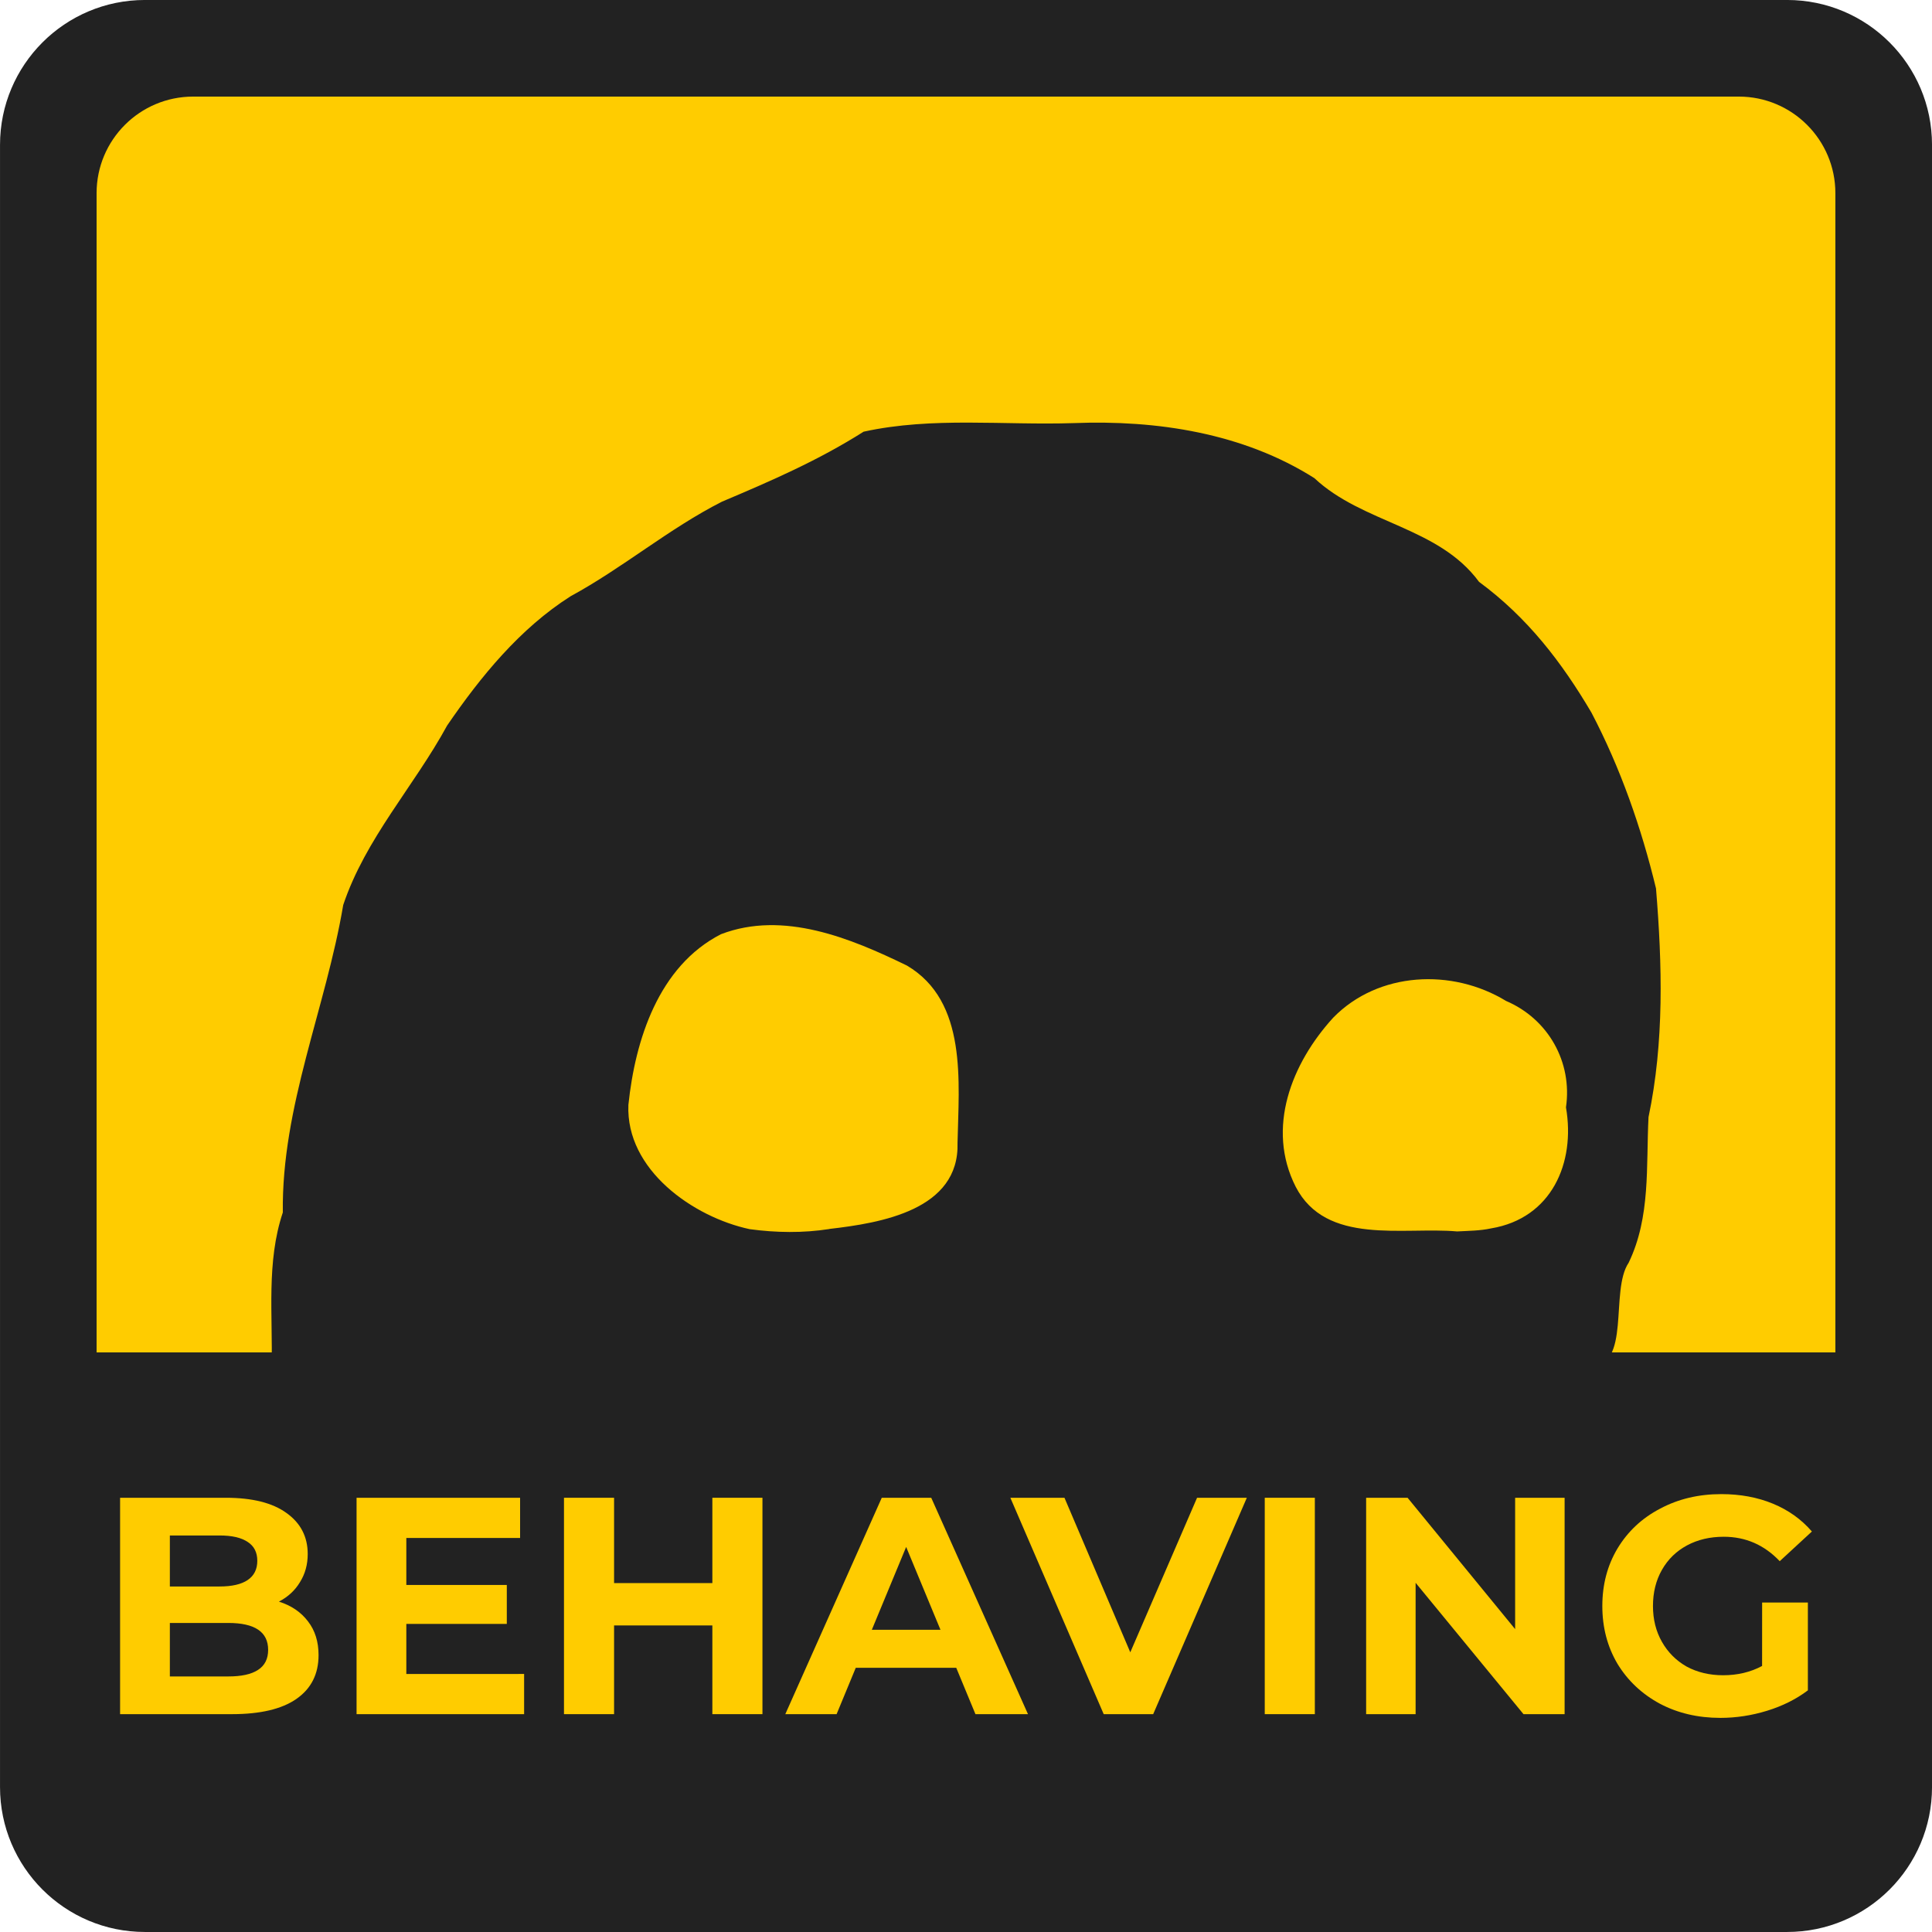
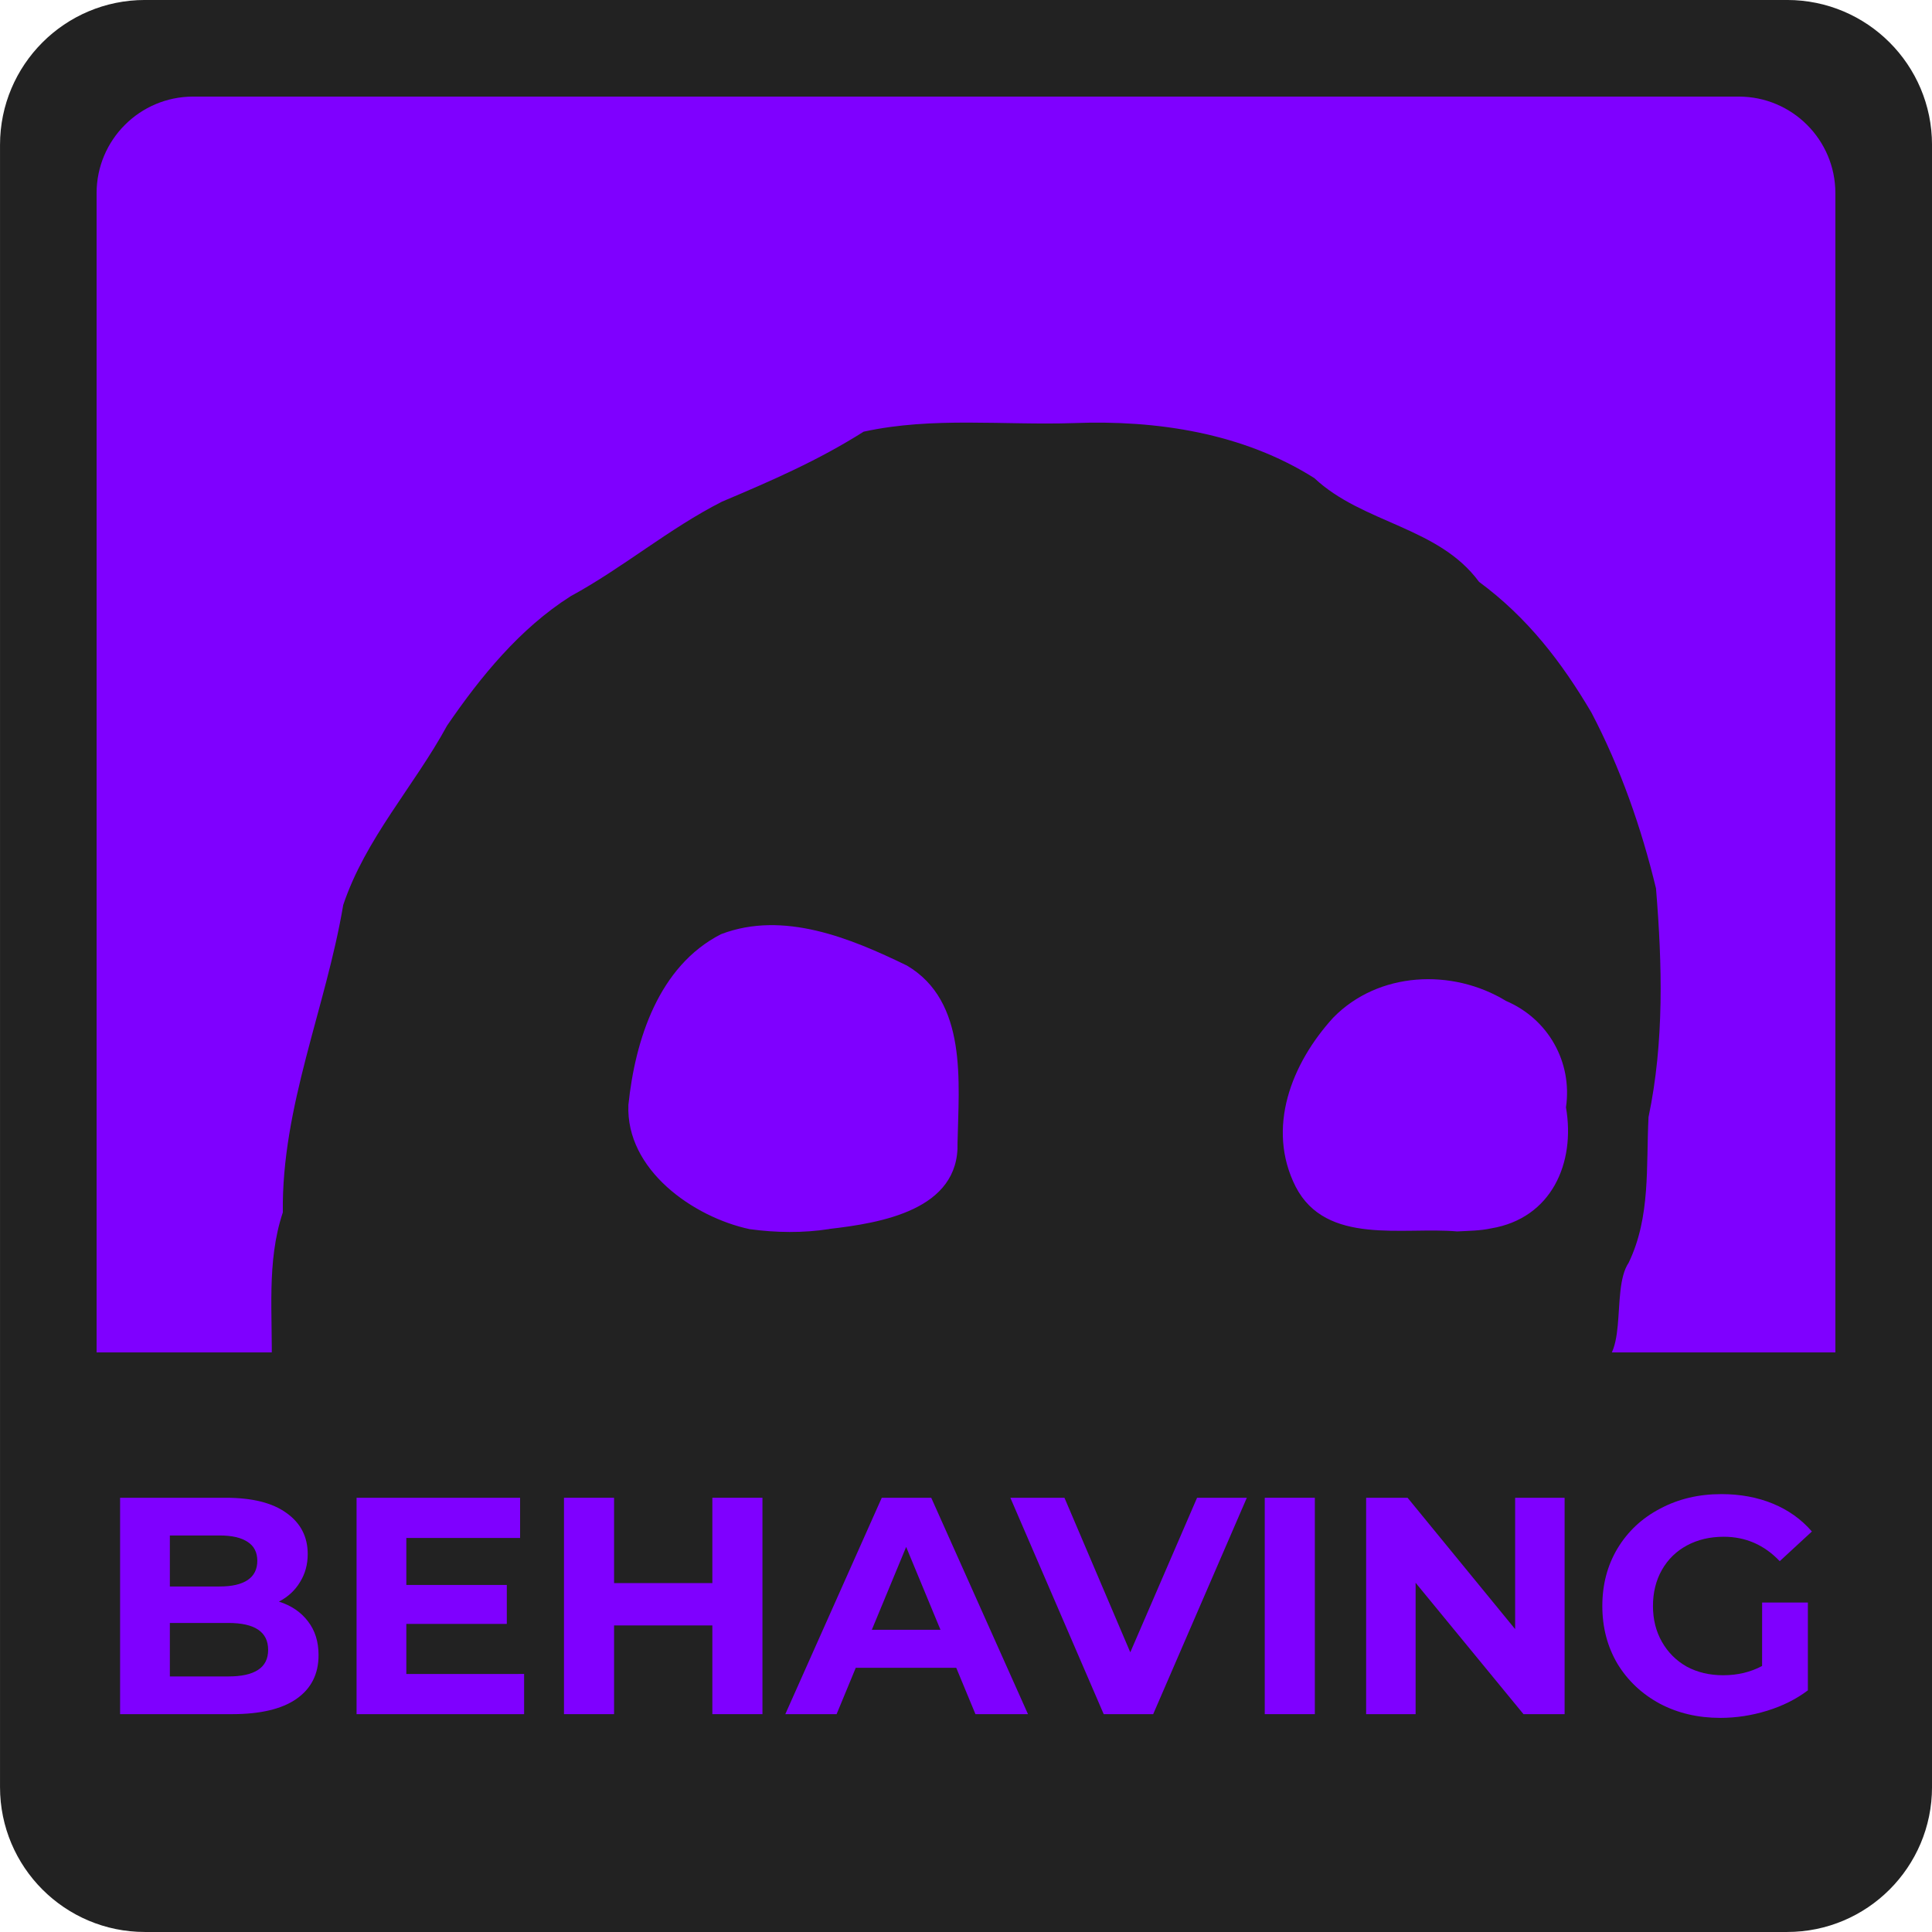
<svg xmlns="http://www.w3.org/2000/svg" width="200" height="200" viewBox="0 0 52.917 52.917" version="1.1" id="svg8">
  <defs id="defs2">
    <rect x="-298.223" y="119.323" width="73.554" height="25.003" id="rect865" />
    <rect x="-297.694" y="129.245" width="41.936" height="10.848" id="rect860" />
  </defs>
  <g id="layer1" transform="translate(249.8045,-91.40947)">
    <rect ry="3.969" rx="3.969" style="fill:#222222;fill-opacity:1;fill-rule:nonzero;stroke:none;stroke-width:0.5;stroke-linecap:butt;stroke-linejoin:round;stroke-miterlimit:4;stroke-dasharray:none;stroke-dashoffset:0;stroke-opacity:0.909;paint-order:normal" id="rect5322" width="52.917" height="52.917" x="-249.804" y="91.409" />
-     <rect ry="2.646" rx="2.646" y="94.055" x="-247.159" height="47.625" width="47.625" id="rect5324" style="fill:#ffcc00;fill-opacity:1;fill-rule:nonzero;stroke:none;stroke-width:0.5;stroke-linecap:butt;stroke-linejoin:round;stroke-miterlimit:4;stroke-dasharray:none;stroke-dashoffset:0;stroke-opacity:0.909;paint-order:normal" />
+     <rect ry="2.646" rx="2.646" y="94.055" x="-247.159" height="47.625" width="47.625" id="rect5324" style="fill:#7f00ff;fill-opacity:1;fill-rule:nonzero;stroke:none;stroke-width:0.5;stroke-linecap:butt;stroke-linejoin:round;stroke-miterlimit:4;stroke-dasharray:none;stroke-dashoffset:0;stroke-opacity:0.909;paint-order:normal" />
    <path id="path5326" d="m -248.349,128.451 v 8.334 c 0,3.078 2.478,5.556 5.556,5.556 h 38.894 c 3.078,0 5.556,-2.478 5.556,-5.556 v -8.334 z" style="fill:#222222;fill-opacity:1;fill-rule:nonzero;stroke:none;stroke-width:0.5;stroke-linecap:butt;stroke-linejoin:round;stroke-miterlimit:4;stroke-dasharray:none;stroke-dashoffset:0;stroke-opacity:0.909;paint-order:normal" />
    <text xml:space="preserve" id="text858" style="fill:black;fill-opacity:1;line-height:1.25;stroke:none;font-family:sans-serif;font-style:normal;font-weight:normal;font-size:10.583px;white-space:pre;shape-inside:url(#rect860);" />
    <path id="path1221" style="fill:#222222;fill-opacity:1;stroke-width:1" d="m -226.144,103.232 c 1.882,-0.412 3.835,-0.17 5.751,-0.234 2.276,-0.088 4.639,0.273 6.588,1.507 1.328,1.245 3.398,1.327 4.511,2.841 1.325,0.977 2.262,2.196 3.079,3.582 0.796,1.519 1.368,3.157 1.768,4.815 0.171,2.086 0.227,4.207 -0.205,6.264 -0.069,1.345 0.062,2.731 -0.544,3.988 -0.523,0.774 0.084,2.855 -1.072,2.85 -12.032,0 -24.064,0 -36.097,0 0.036,-1.417 -0.149,-2.863 0.307,-4.227 -0.037,-2.902 1.178,-5.596 1.654,-8.421 0.61,-1.82 1.939,-3.25 2.846,-4.915 0.92,-1.344 1.997,-2.662 3.383,-3.542 1.441,-0.783 2.685,-1.848 4.145,-2.59 1.35,-0.57 2.645,-1.133 3.885,-1.92 m -0.945,21.84 c 1.416,-0.163 3.567,-0.518 3.512,-2.359 0.034,-1.661 0.279,-3.873 -1.386,-4.855 -1.541,-0.75 -3.385,-1.513 -5.093,-0.859 -1.709,0.874 -2.351,2.897 -2.536,4.675 -0.074,1.779 1.776,3.073 3.322,3.404 0.722,0.098 1.461,0.109 2.183,-0.004 m 18.128,-0.018 c 1.652,-0.277 2.312,-1.792 2.047,-3.314 0.181,-1.237 -0.484,-2.421 -1.641,-2.915 -1.477,-0.9 -3.497,-0.806 -4.732,0.456 -1.141,1.249 -1.847,3.023 -1.029,4.635 0.835,1.614 2.939,1.091 4.42,1.222 0.312,-0.017 0.627,-0.017 0.934,-0.084" />
-     <g aria-label="BEHAVING" transform="translate(51.00478,11.25586)" id="text863" style="font-style:normal;font-weight:normal;font-size:8.467px;line-height:1.25;font-family:sans-serif;white-space:pre;shape-inside:url(#rect865);fill:#ffcc00;fill-opacity:1;stroke:none">
-       <path d="m -293.168,124.022 q 0.508,0.161 0.796,0.542 0.288,0.373 0.288,0.923 0,0.779 -0.61,1.202 -0.601,0.415 -1.761,0.415 h -3.065 v -5.927 h 2.896 q 1.084,0 1.659,0.415 0.584,0.415 0.584,1.126 0,0.432 -0.212,0.77 -0.203,0.339 -0.576,0.533 z m -2.989,-1.812 v 1.397 h 1.363 q 0.508,0 0.77,-0.178 0.262,-0.178 0.262,-0.525 0,-0.347 -0.262,-0.516 -0.262,-0.178 -0.77,-0.178 z m 1.6,3.861 q 0.542,0 0.813,-0.178 0.279,-0.178 0.279,-0.55 0,-0.737 -1.092,-0.737 h -1.6 v 1.465 z" style="font-style:normal;font-variant:normal;font-weight:bold;font-stretch:normal;font-size:8.467px;font-family:Montserrat;-inkscape-font-specification:'Montserrat Bold';fill:#ffcc00;fill-opacity:1" id="path869" />
-       <path d="m -286.454,126.003 v 1.101 h -4.589 v -5.927 h 4.479 v 1.101 h -3.116 v 1.287 h 2.752 v 1.067 h -2.752 v 1.372 z" style="font-style:normal;font-variant:normal;font-weight:bold;font-stretch:normal;font-size:8.467px;font-family:Montserrat;-inkscape-font-specification:'Montserrat Bold';fill:#ffcc00;fill-opacity:1" id="path871" />
-       <path d="m -279.926,121.177 v 5.927 h -1.372 v -2.43 h -2.692 v 2.43 h -1.372 v -5.927 h 1.372 v 2.337 h 2.692 v -2.337 z" style="font-style:normal;font-variant:normal;font-weight:bold;font-stretch:normal;font-size:8.467px;font-family:Montserrat;-inkscape-font-specification:'Montserrat Bold';fill:#ffcc00;fill-opacity:1" id="path873" />
-       <path d="m -274.618,125.834 h -2.752 l -0.525,1.27 h -1.405 l 2.642,-5.927 h 1.355 l 2.65,5.927 h -1.439 z m -0.432,-1.041 -0.94,-2.269 -0.94,2.269 z" style="font-style:normal;font-variant:normal;font-weight:bold;font-stretch:normal;font-size:8.467px;font-family:Montserrat;-inkscape-font-specification:'Montserrat Bold';fill:#ffcc00;fill-opacity:1" id="path875" />
-       <path d="m -266.659,121.177 -2.565,5.927 h -1.355 l -2.557,-5.927 h 1.482 l 1.803,4.233 1.829,-4.233 z" style="font-style:normal;font-variant:normal;font-weight:bold;font-stretch:normal;font-size:8.467px;font-family:Montserrat;-inkscape-font-specification:'Montserrat Bold';fill:#ffcc00;fill-opacity:1" id="path877" />
-       <path d="m -266.168,121.177 h 1.372 v 5.927 h -1.372 z" style="font-style:normal;font-variant:normal;font-weight:bold;font-stretch:normal;font-size:8.467px;font-family:Montserrat;-inkscape-font-specification:'Montserrat Bold';fill:#ffcc00;fill-opacity:1" id="path879" />
-       <path d="m -257.955,121.177 v 5.927 h -1.126 l -2.955,-3.598 v 3.598 h -1.355 v -5.927 h 1.135 l 2.946,3.598 v -3.598 z" style="font-style:normal;font-variant:normal;font-weight:bold;font-stretch:normal;font-size:8.467px;font-family:Montserrat;-inkscape-font-specification:'Montserrat Bold';fill:#ffcc00;fill-opacity:1" id="path881" />
-       <path d="m -252.545,124.047 h 1.253 v 2.405 q -0.483,0.364 -1.118,0.559 -0.635,0.195 -1.278,0.195 -0.923,0 -1.659,-0.389 -0.737,-0.398 -1.16,-1.092 -0.415,-0.703 -0.415,-1.583 0,-0.881 0.415,-1.575 0.423,-0.703 1.168,-1.092 0.745,-0.398 1.676,-0.398 0.779,0 1.414,0.262 0.635,0.262 1.067,0.762 l -0.881,0.813 q -0.635,-0.669 -1.532,-0.669 -0.567,0 -1.008,0.237 -0.44,0.237 -0.686,0.669 -0.246,0.432 -0.246,0.991 0,0.55 0.246,0.982 0.246,0.432 0.677,0.677 0.44,0.237 0.999,0.237 0.593,0 1.067,-0.254 z" style="font-style:normal;font-variant:normal;font-weight:bold;font-stretch:normal;font-size:8.467px;font-family:Montserrat;-inkscape-font-specification:'Montserrat Bold';fill:#ffcc00;fill-opacity:1" id="path883" />
+     <g aria-label="BEHAVING" transform="translate(51.00478,11.25586)" id="text863" style="font-style:normal;font-weight:normal;font-size:8.467px;line-height:1.25;font-family:sans-serif;white-space:pre;shape-inside:url(#rect865);fill:#7f00ff;fill-opacity:1;stroke:none">
+       <path d="m -293.168,124.022 q 0.508,0.161 0.796,0.542 0.288,0.373 0.288,0.923 0,0.779 -0.61,1.202 -0.601,0.415 -1.761,0.415 h -3.065 v -5.927 h 2.896 q 1.084,0 1.659,0.415 0.584,0.415 0.584,1.126 0,0.432 -0.212,0.77 -0.203,0.339 -0.576,0.533 z m -2.989,-1.812 v 1.397 h 1.363 q 0.508,0 0.77,-0.178 0.262,-0.178 0.262,-0.525 0,-0.347 -0.262,-0.516 -0.262,-0.178 -0.77,-0.178 z m 1.6,3.861 q 0.542,0 0.813,-0.178 0.279,-0.178 0.279,-0.55 0,-0.737 -1.092,-0.737 h -1.6 v 1.465 z" style="font-style:normal;font-variant:normal;font-weight:bold;font-stretch:normal;font-size:8.467px;font-family:Montserrat;-inkscape-font-specification:'Montserrat Bold';fill:#7f00ff;fill-opacity:1" id="path869" />
+       <path d="m -286.454,126.003 v 1.101 h -4.589 v -5.927 h 4.479 v 1.101 h -3.116 v 1.287 h 2.752 v 1.067 h -2.752 v 1.372 z" style="font-style:normal;font-variant:normal;font-weight:bold;font-stretch:normal;font-size:8.467px;font-family:Montserrat;-inkscape-font-specification:'Montserrat Bold';fill:#7f00ff;fill-opacity:1" id="path871" />
+       <path d="m -279.926,121.177 v 5.927 h -1.372 v -2.43 h -2.692 v 2.43 h -1.372 v -5.927 h 1.372 v 2.337 h 2.692 v -2.337 z" style="font-style:normal;font-variant:normal;font-weight:bold;font-stretch:normal;font-size:8.467px;font-family:Montserrat;-inkscape-font-specification:'Montserrat Bold';fill:#7f00ff;fill-opacity:1" id="path873" />
+       <path d="m -274.618,125.834 h -2.752 l -0.525,1.27 h -1.405 l 2.642,-5.927 h 1.355 l 2.65,5.927 h -1.439 z m -0.432,-1.041 -0.94,-2.269 -0.94,2.269 z" style="font-style:normal;font-variant:normal;font-weight:bold;font-stretch:normal;font-size:8.467px;font-family:Montserrat;-inkscape-font-specification:'Montserrat Bold';fill:#7f00ff;fill-opacity:1" id="path875" />
+       <path d="m -266.659,121.177 -2.565,5.927 h -1.355 l -2.557,-5.927 h 1.482 l 1.803,4.233 1.829,-4.233 z" style="font-style:normal;font-variant:normal;font-weight:bold;font-stretch:normal;font-size:8.467px;font-family:Montserrat;-inkscape-font-specification:'Montserrat Bold';fill:#7f00ff;fill-opacity:1" id="path877" />
+       <path d="m -266.168,121.177 h 1.372 v 5.927 h -1.372 z" style="font-style:normal;font-variant:normal;font-weight:bold;font-stretch:normal;font-size:8.467px;font-family:Montserrat;-inkscape-font-specification:'Montserrat Bold';fill:#7f00ff;fill-opacity:1" id="path879" />
+       <path d="m -257.955,121.177 v 5.927 h -1.126 l -2.955,-3.598 v 3.598 h -1.355 v -5.927 h 1.135 l 2.946,3.598 v -3.598 z" style="font-style:normal;font-variant:normal;font-weight:bold;font-stretch:normal;font-size:8.467px;font-family:Montserrat;-inkscape-font-specification:'Montserrat Bold';fill:#7f00ff;fill-opacity:1" id="path881" />
+       <path d="m -252.545,124.047 h 1.253 v 2.405 q -0.483,0.364 -1.118,0.559 -0.635,0.195 -1.278,0.195 -0.923,0 -1.659,-0.389 -0.737,-0.398 -1.16,-1.092 -0.415,-0.703 -0.415,-1.583 0,-0.881 0.415,-1.575 0.423,-0.703 1.168,-1.092 0.745,-0.398 1.676,-0.398 0.779,0 1.414,0.262 0.635,0.262 1.067,0.762 l -0.881,0.813 q -0.635,-0.669 -1.532,-0.669 -0.567,0 -1.008,0.237 -0.44,0.237 -0.686,0.669 -0.246,0.432 -0.246,0.991 0,0.55 0.246,0.982 0.246,0.432 0.677,0.677 0.44,0.237 0.999,0.237 0.593,0 1.067,-0.254 z" style="font-style:normal;font-variant:normal;font-weight:bold;font-stretch:normal;font-size:8.467px;font-family:Montserrat;-inkscape-font-specification:'Montserrat Bold';fill:#7f00ff;fill-opacity:1" id="path883" />
    </g>
  </g>
</svg>
